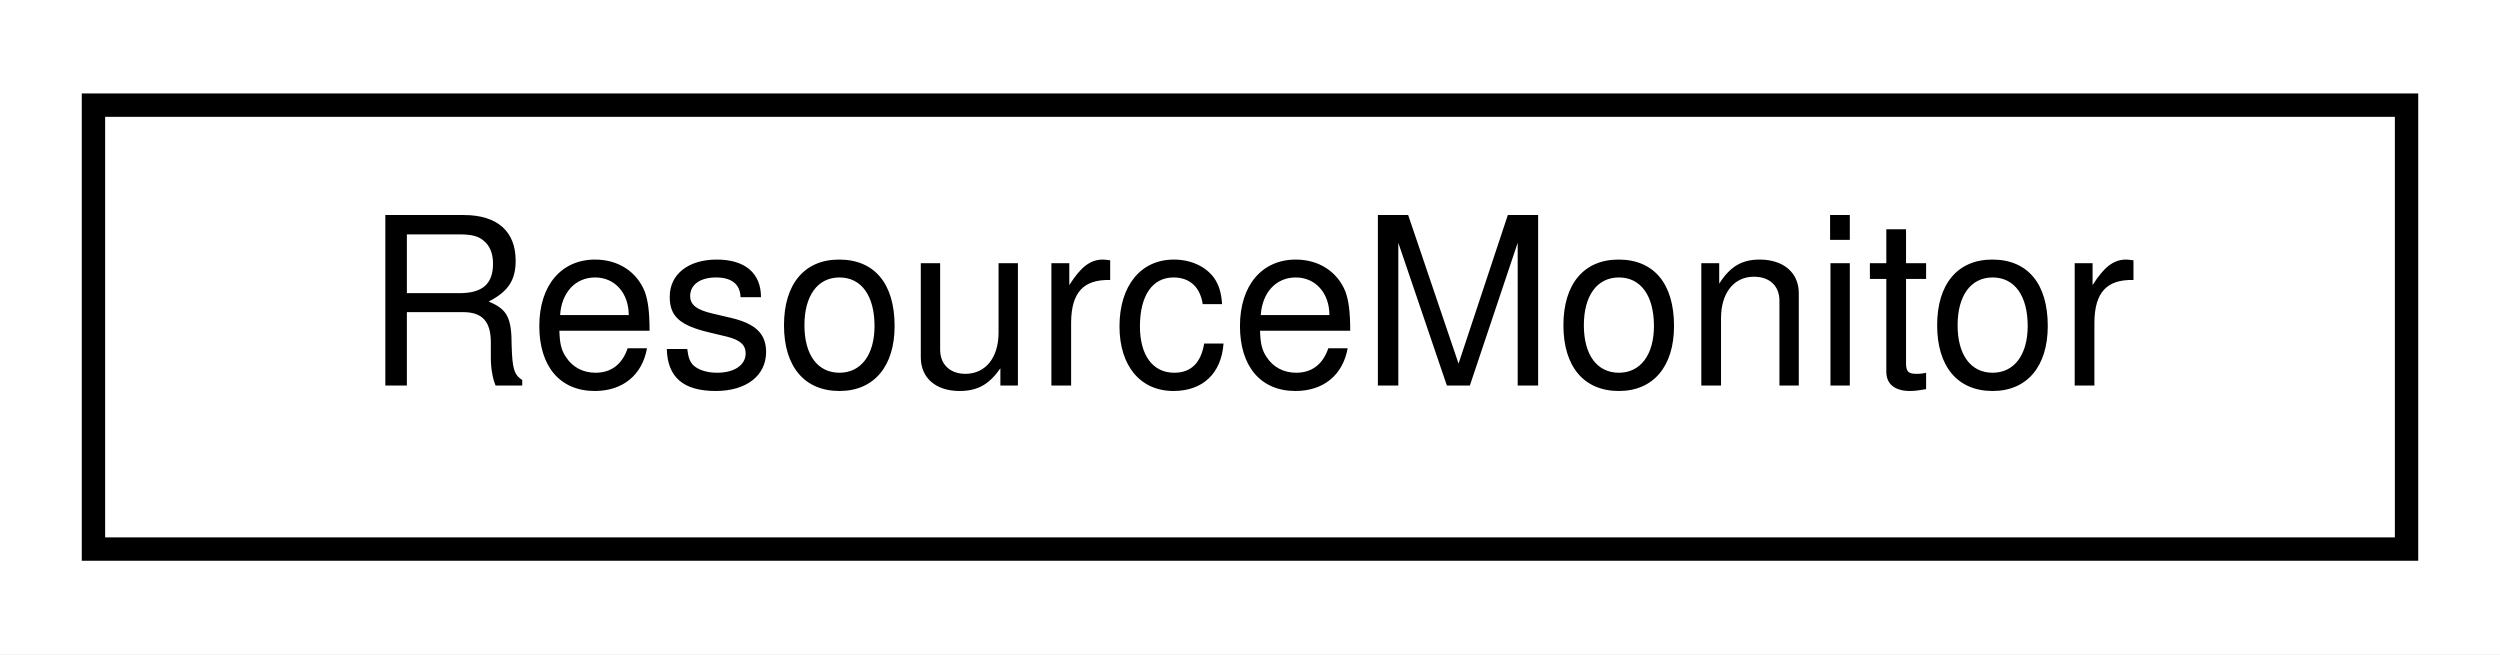
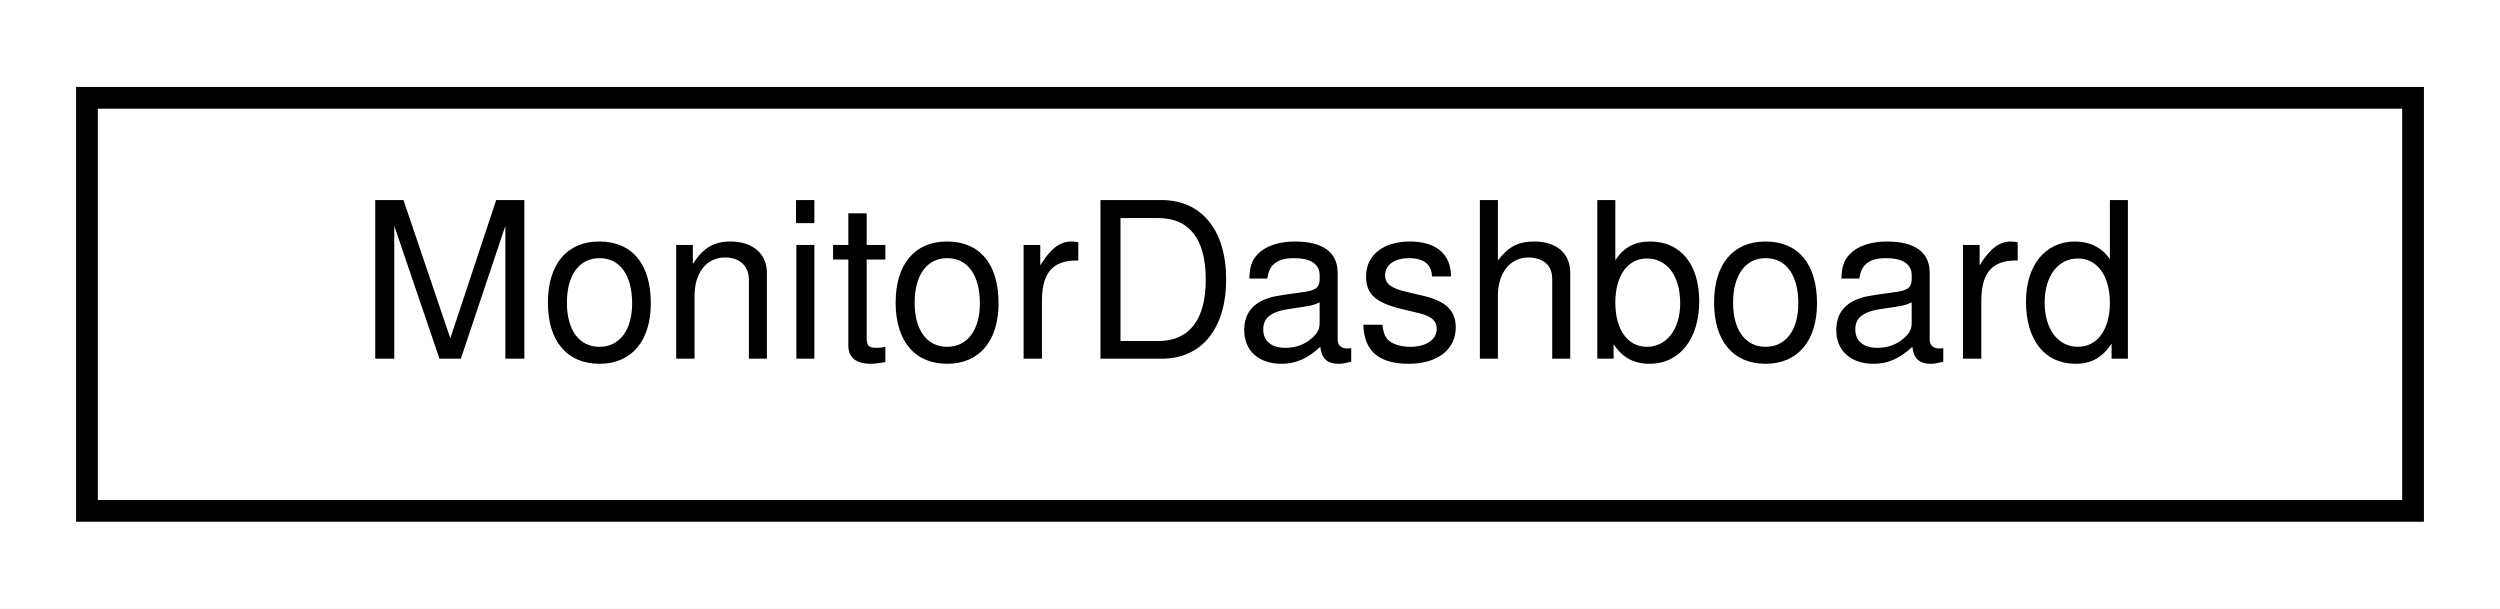
- <svg xmlns="http://www.w3.org/2000/svg" xmlns:xlink="http://www.w3.org/1999/xlink" width="107pt" height="28pt" viewBox="0.00 0.00 107.00 28.00">
+ <svg xmlns="http://www.w3.org/2000/svg" xmlns:xlink="http://www.w3.org/1999/xlink" width="115pt" height="28pt" viewBox="0.00 0.00 115.00 28.00">
  <g id="graph0" class="graph" transform="scale(1 1) rotate(0) translate(4 24)">
-     <polygon fill="white" stroke="transparent" points="-4,4 -4,-24 103,-24 103,4 -4,4" />
+     <polygon fill="white" stroke="transparent" points="-4,4 -4,-24 111,-24 111,4 -4,4" />
    <g id="node1" class="node">
      <g id="a_node1">
-         <a xlink:href="classResourceMonitor.html" target="_top" xlink:title="Monitors live containers and updates the resource thread pool accordingly.">
-           <polygon fill="white" stroke="black" points="0,-0.5 0,-19.5 99,-19.5 99,-0.5 0,-0.5" />
-           <text text-anchor="middle" x="49.5" y="-7.5" font-family="Helvetica,sans-Serif" font-size="10.00">ResourceMonitor</text>
+         <a xlink:href="classMonitorDashboard.html" target="_top" xlink:title="Displays live container metrics in a color-coded ncurses UI.">
+           <polygon fill="white" stroke="black" points="0,-0.5 0,-19.5 107,-19.5 107,-0.5 0,-0.5" />
+           <text text-anchor="middle" x="53.5" y="-7.5" font-family="Helvetica,sans-Serif" font-size="10.00">MonitorDashboard</text>
        </a>
      </g>
    </g>
  </g>
</svg>
